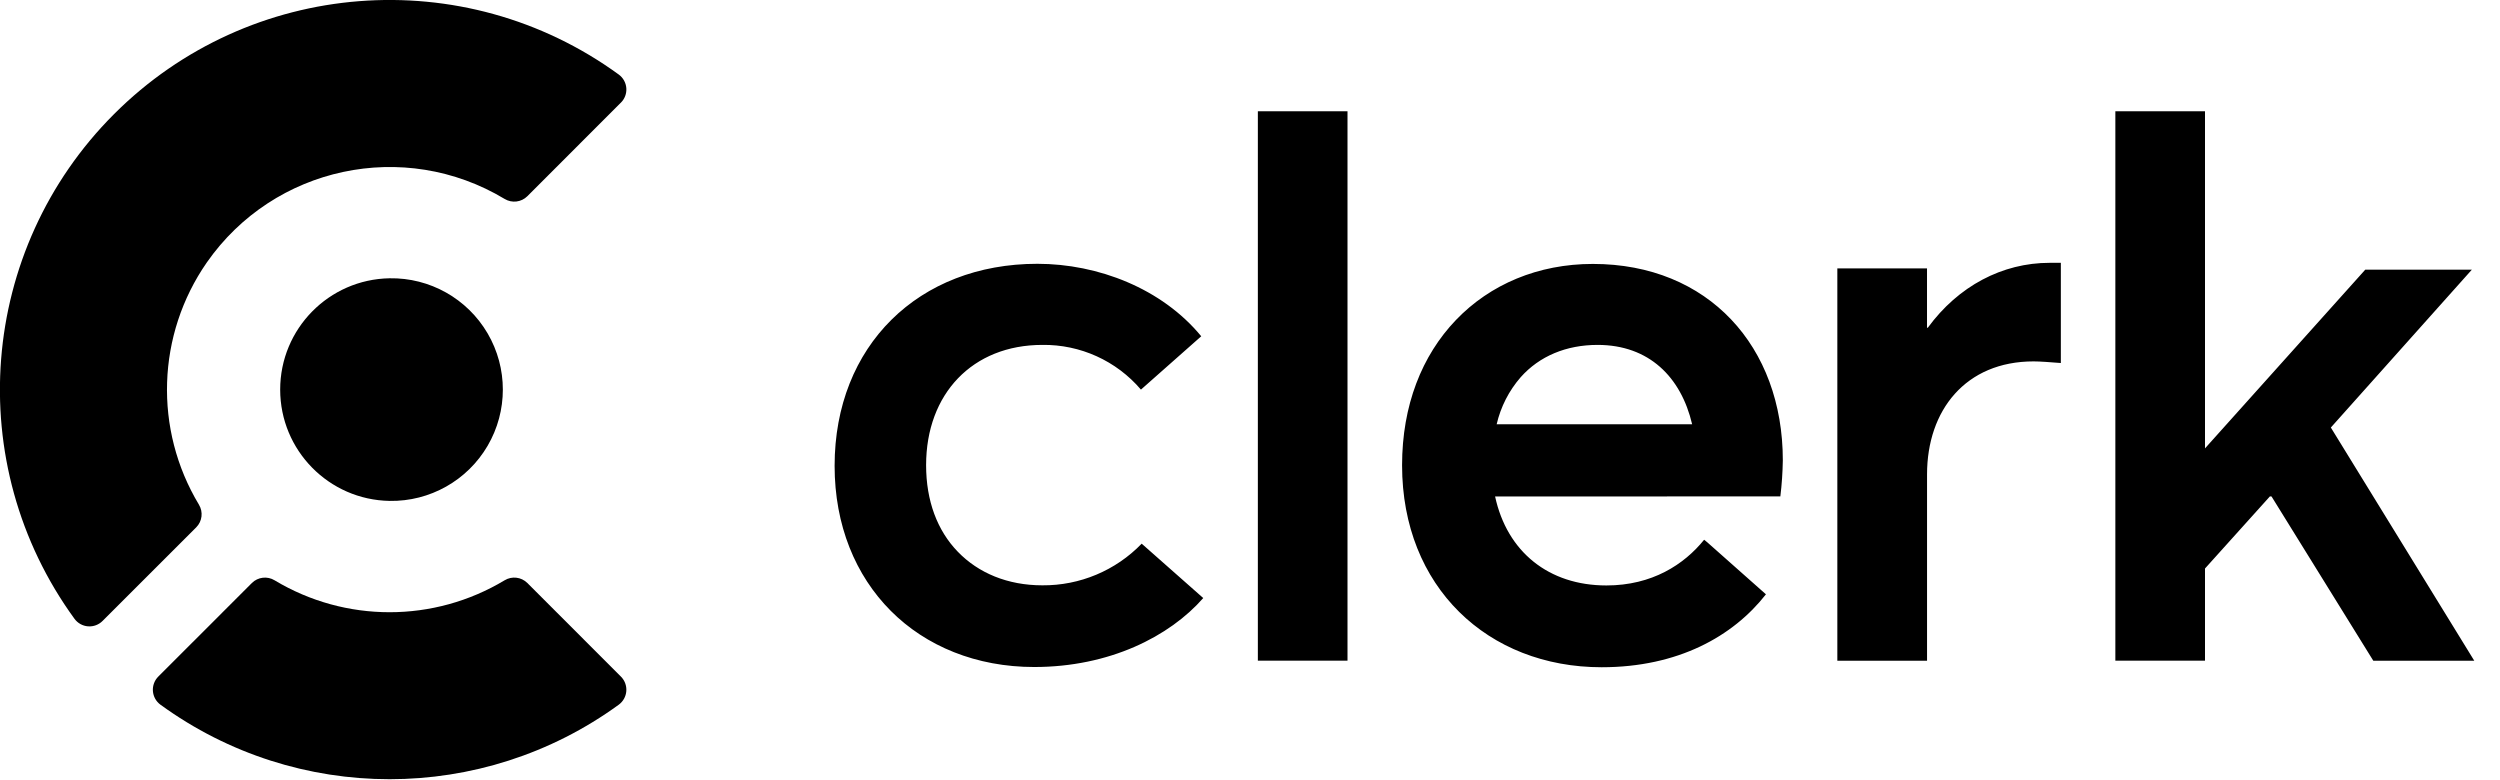
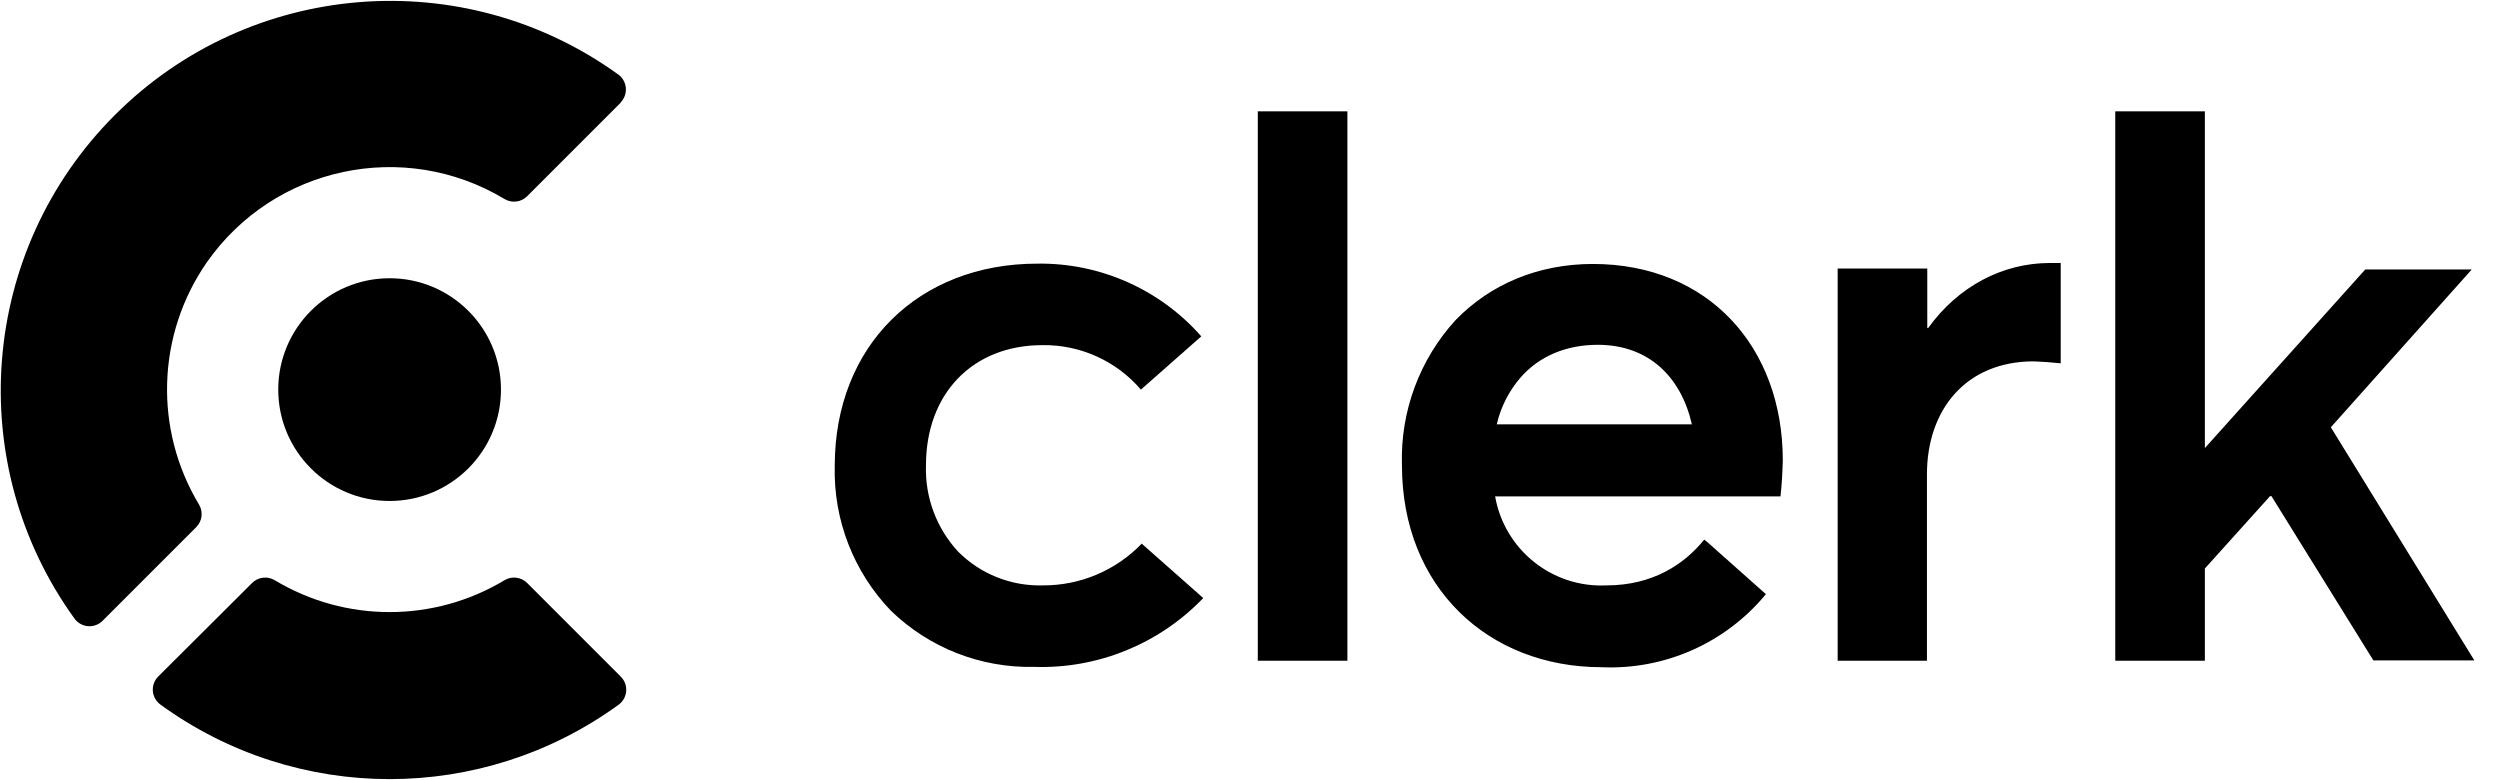
- <svg xmlns="http://www.w3.org/2000/svg" viewBox="0 0 77 24" fill="none">
-   <path d="M35.164 16.745a4.208 4.208 0 0 1-3.059 1.283c-1.072 0-1.972-.38-2.604-1.034-.633-.653-.977-1.567-.977-2.667 0-2.2 1.43-3.704 3.581-3.704A3.92 3.92 0 0 1 35.141 12l1.857-1.643c-1.21-1.47-3.175-2.232-5.048-2.232-3.652 0-6.244 2.518-6.244 6.223 0 1.833.644 3.376 1.73 4.466 1.086 1.09 2.633 1.73 4.418 1.73 2.317 0 4.168-.94 5.206-2.124l-1.896-1.675Zm3.578-13.317h2.761v16.92h-2.761V3.428ZM54.835 15.29c.045-.37.07-.74.076-1.111 0-3.508-2.297-6.05-5.85-6.05-1.688 0-3.165.629-4.217 1.726-1.051 1.097-1.66 2.632-1.66 4.476 0 3.75 2.643 6.22 6.147 6.22 2.352 0 4.047-.952 5.06-2.246l-1.809-1.604-.095-.077c-.615.762-1.602 1.408-3.01 1.408-1.777 0-3.06-1.037-3.428-2.74l8.786-.003Zm-8.738-2.222a3.361 3.361 0 0 1 .74-1.45c.578-.65 1.404-.995 2.37-.995 1.58 0 2.57.989 2.911 2.445h-6.021Zm17.377-4.973v3.086c-.32-.025-.64-.05-.839-.05-2.095 0-3.282 1.506-3.282 3.48v5.74H56.59V8.266h2.762v1.829h.024c.938-1.284 2.296-2 3.753-2h.344Zm6.44 7.193-2 2.222v2.838h-2.761V3.428h2.761V13.81l4.936-5.504h3.283l-4.343 4.862 4.418 7.183h-3.11l-3.135-5.06-.049-.002ZM19.124 3.16l-2.882 2.884a.572.572 0 0 1-.7.083A6.867 6.867 0 0 0 6.37 8.084a6.867 6.867 0 0 0-.243 7.459.571.571 0 0 1-.083.699L3.16 19.124a.57.57 0 0 1-.865-.064A12 12 0 0 1 19.058 2.296a.57.57 0 0 1 .066.865Z" fill="currentColor" />
-   <path d="m19.124 20.839-2.882-2.883a.572.572 0 0 0-.7-.083 6.872 6.872 0 0 1-7.085 0 .572.572 0 0 0-.699.083l-2.883 2.883a.572.572 0 0 0 .065.864 12 12 0 0 0 14.12 0 .571.571 0 0 0 .064-.864ZM12 15.428a3.429 3.429 0 1 0 0-6.857 3.429 3.429 0 0 0 0 6.857Z" fill="currentColor" />
+ <svg xmlns="http://www.w3.org/2000/svg" fill="none" viewBox="0 0 77 24">
+   <path fill="currentColor" d="M35.16 16.75a4.2 4.2 0 0 1-3.05 1.28 3.54 3.54 0 0 1-2.6-1.04 3.73 3.73 0 0 1-.99-2.66c0-2.2 1.43-3.7 3.59-3.7A3.92 3.92 0 0 1 35.14 12L37 10.36a6.6 6.6 0 0 0-5.05-2.24c-3.65 0-6.24 2.52-6.24 6.23a6.2 6.2 0 0 0 1.73 4.46 6.14 6.14 0 0 0 4.41 1.73 6.9 6.9 0 0 0 5.21-2.12l-1.9-1.68Zm3.58-13.32h2.76v16.92h-2.76V3.43Zm16.1 11.86c.04-.37.06-.74.07-1.11 0-3.5-2.3-6.05-5.85-6.05-1.69 0-3.16.63-4.22 1.72a6.32 6.32 0 0 0-1.66 4.48c0 3.75 2.65 6.22 6.15 6.22a6.2 6.2 0 0 0 5.06-2.25l-1.8-1.6-.1-.08c-.62.77-1.6 1.41-3.01 1.41a3.32 3.32 0 0 1-3.43-2.74h8.79Zm-8.74-2.22a3.36 3.36 0 0 1 .74-1.45c.57-.65 1.4-1 2.37-1 1.58 0 2.57 1 2.9 2.45H46.1Zm17.37-4.98v3.1a13.1 13.1 0 0 0-.83-.06c-2.1 0-3.29 1.5-3.29 3.48v5.74H56.6V8.27h2.76v1.83h.03c.93-1.29 2.3-2 3.75-2h.34Zm6.44 7.2-2 2.22v2.84h-2.76V3.43h2.76V13.8l4.94-5.5h3.28l-4.34 4.86 4.42 7.18H73.1l-3.14-5.06h-.05ZM19.12 3.16l-2.88 2.88a.57.57 0 0 1-.7.09 6.87 6.87 0 0 0-9.17 1.95 6.87 6.87 0 0 0-.24 7.46.57.57 0 0 1-.09.7l-2.88 2.88a.57.57 0 0 1-.86-.06A12 12 0 0 1 19.05 2.3a.57.57 0 0 1 .06.86Z" />
+   <path fill="currentColor" d="m19.12 20.84-2.88-2.88a.57.57 0 0 0-.7-.09 6.87 6.87 0 0 1-7.08 0 .57.57 0 0 0-.7.09l-2.89 2.88a.57.57 0 0 0 .07.86 12 12 0 0 0 14.12 0 .57.57 0 0 0 .06-.86ZM12 15.43a3.43 3.43 0 1 0 0-6.86 3.43 3.43 0 0 0 0 6.86Z" />
</svg>
